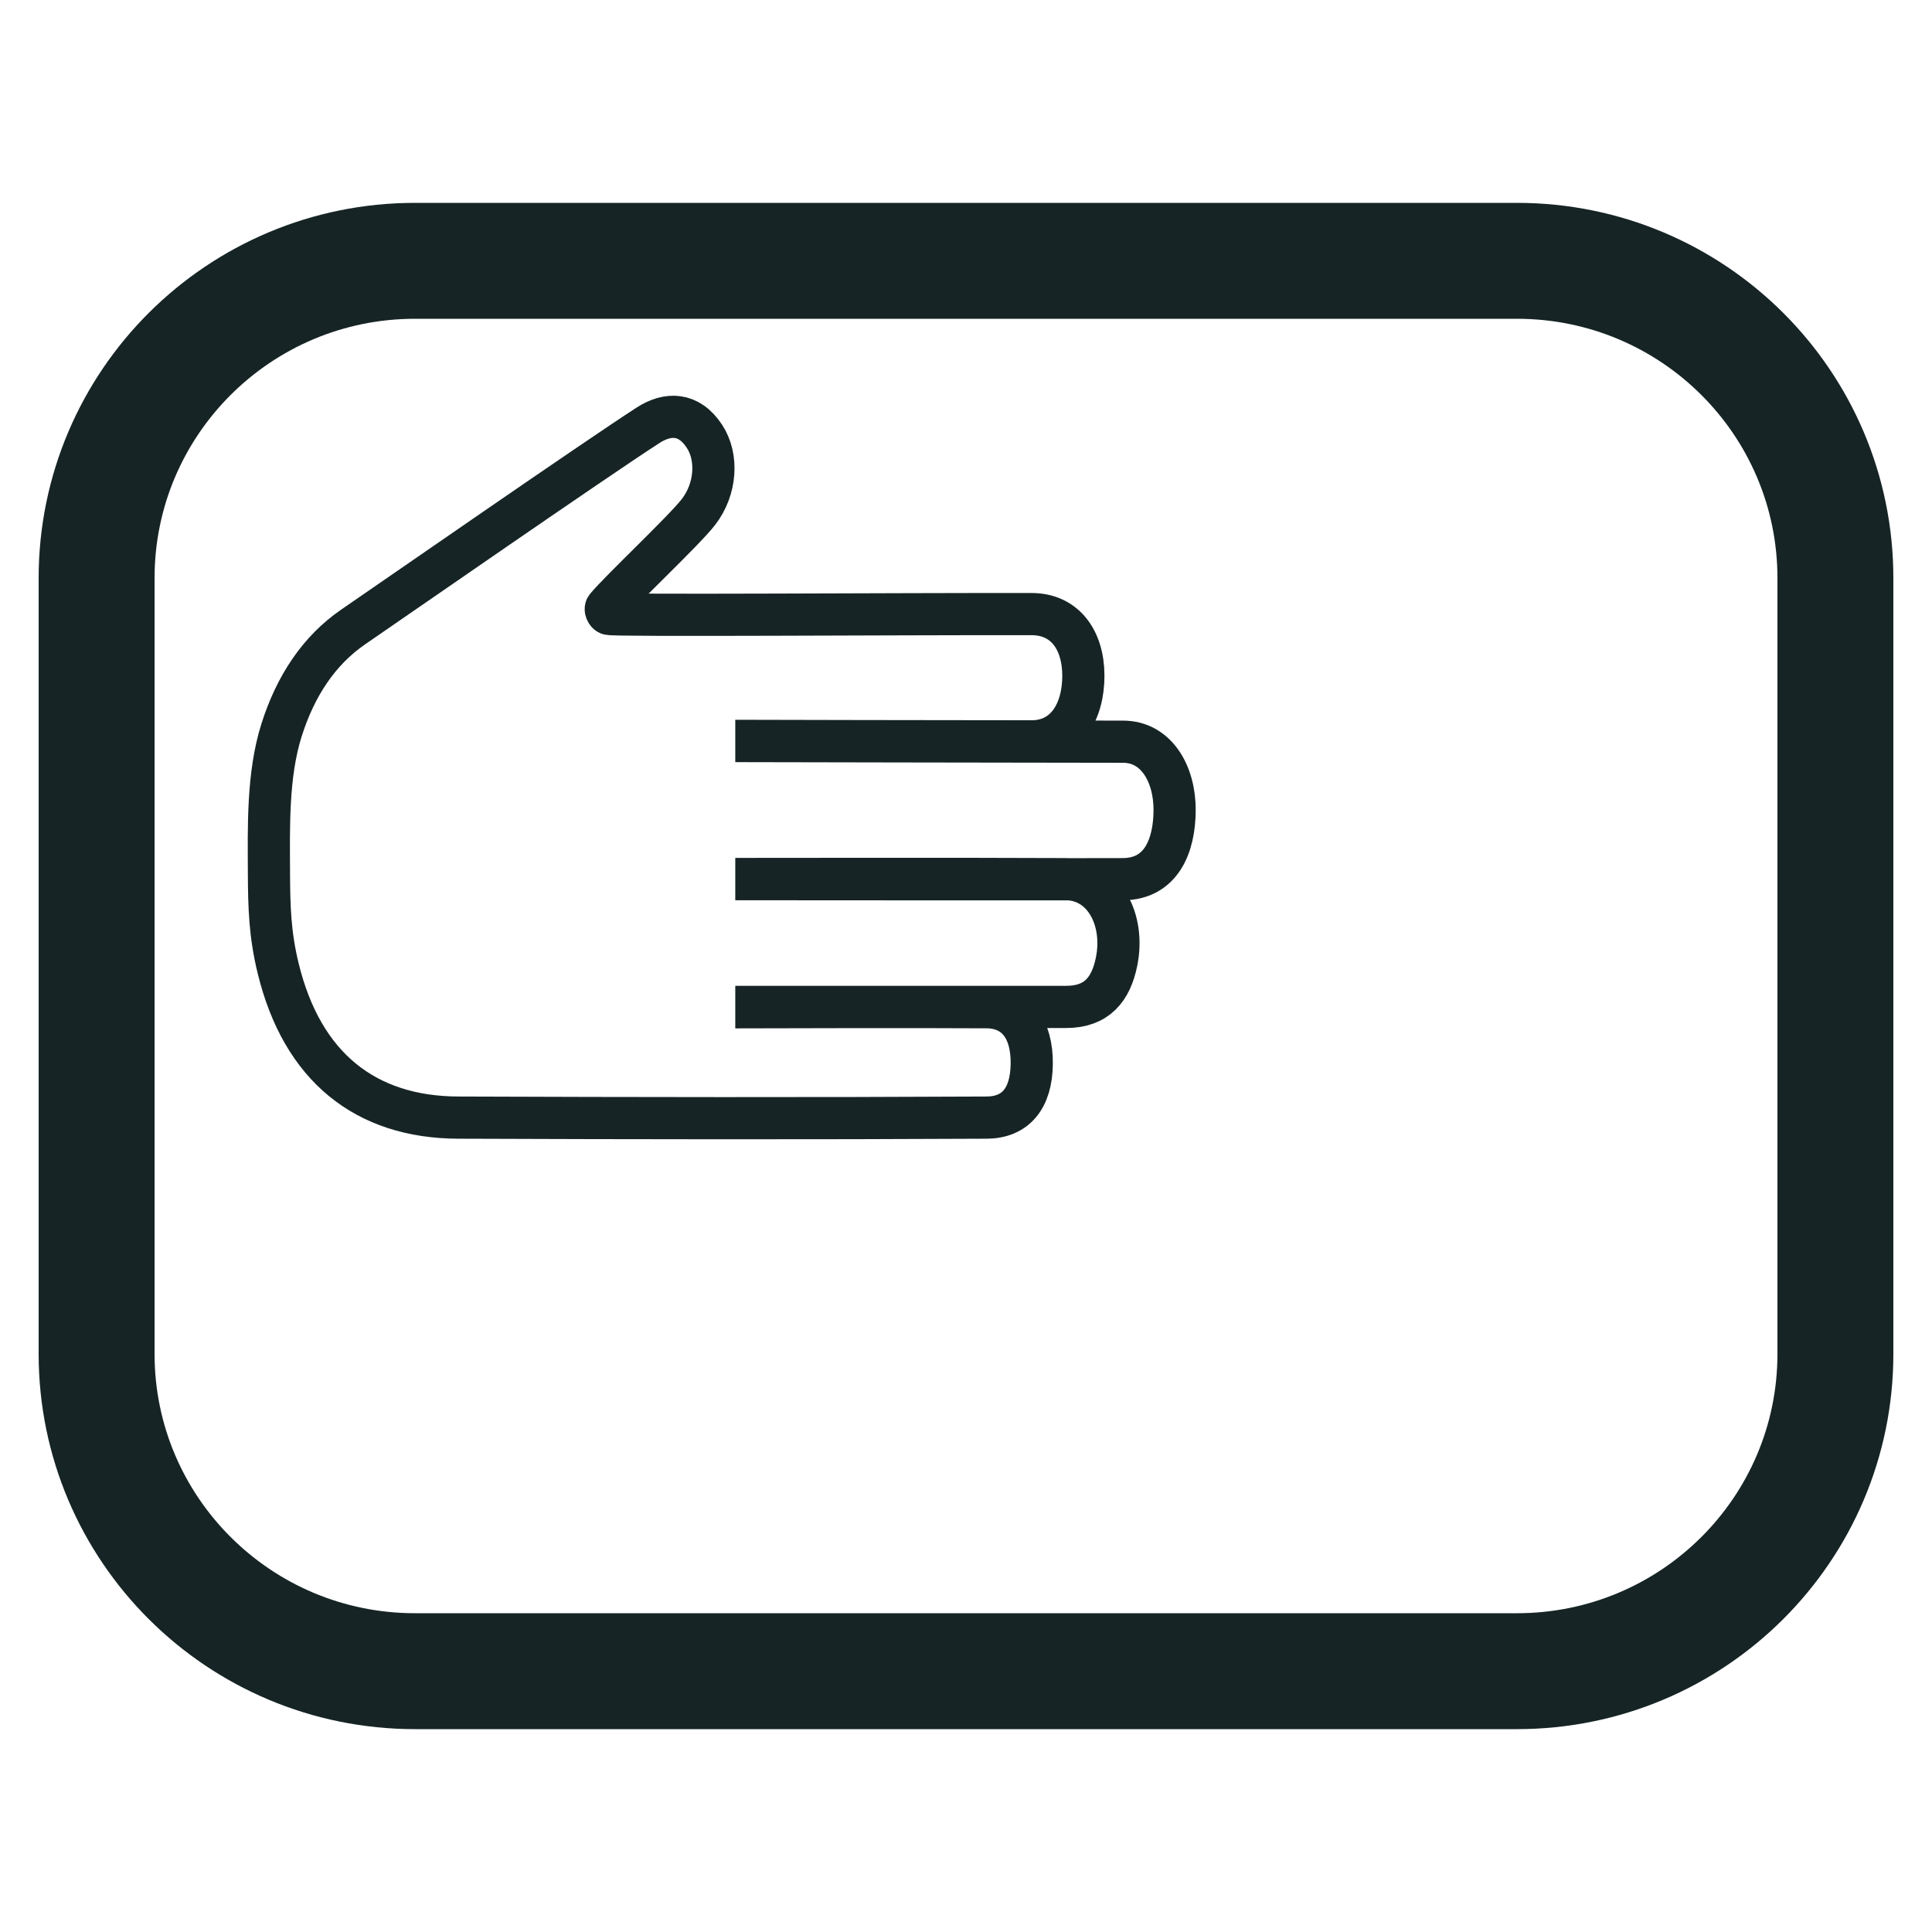
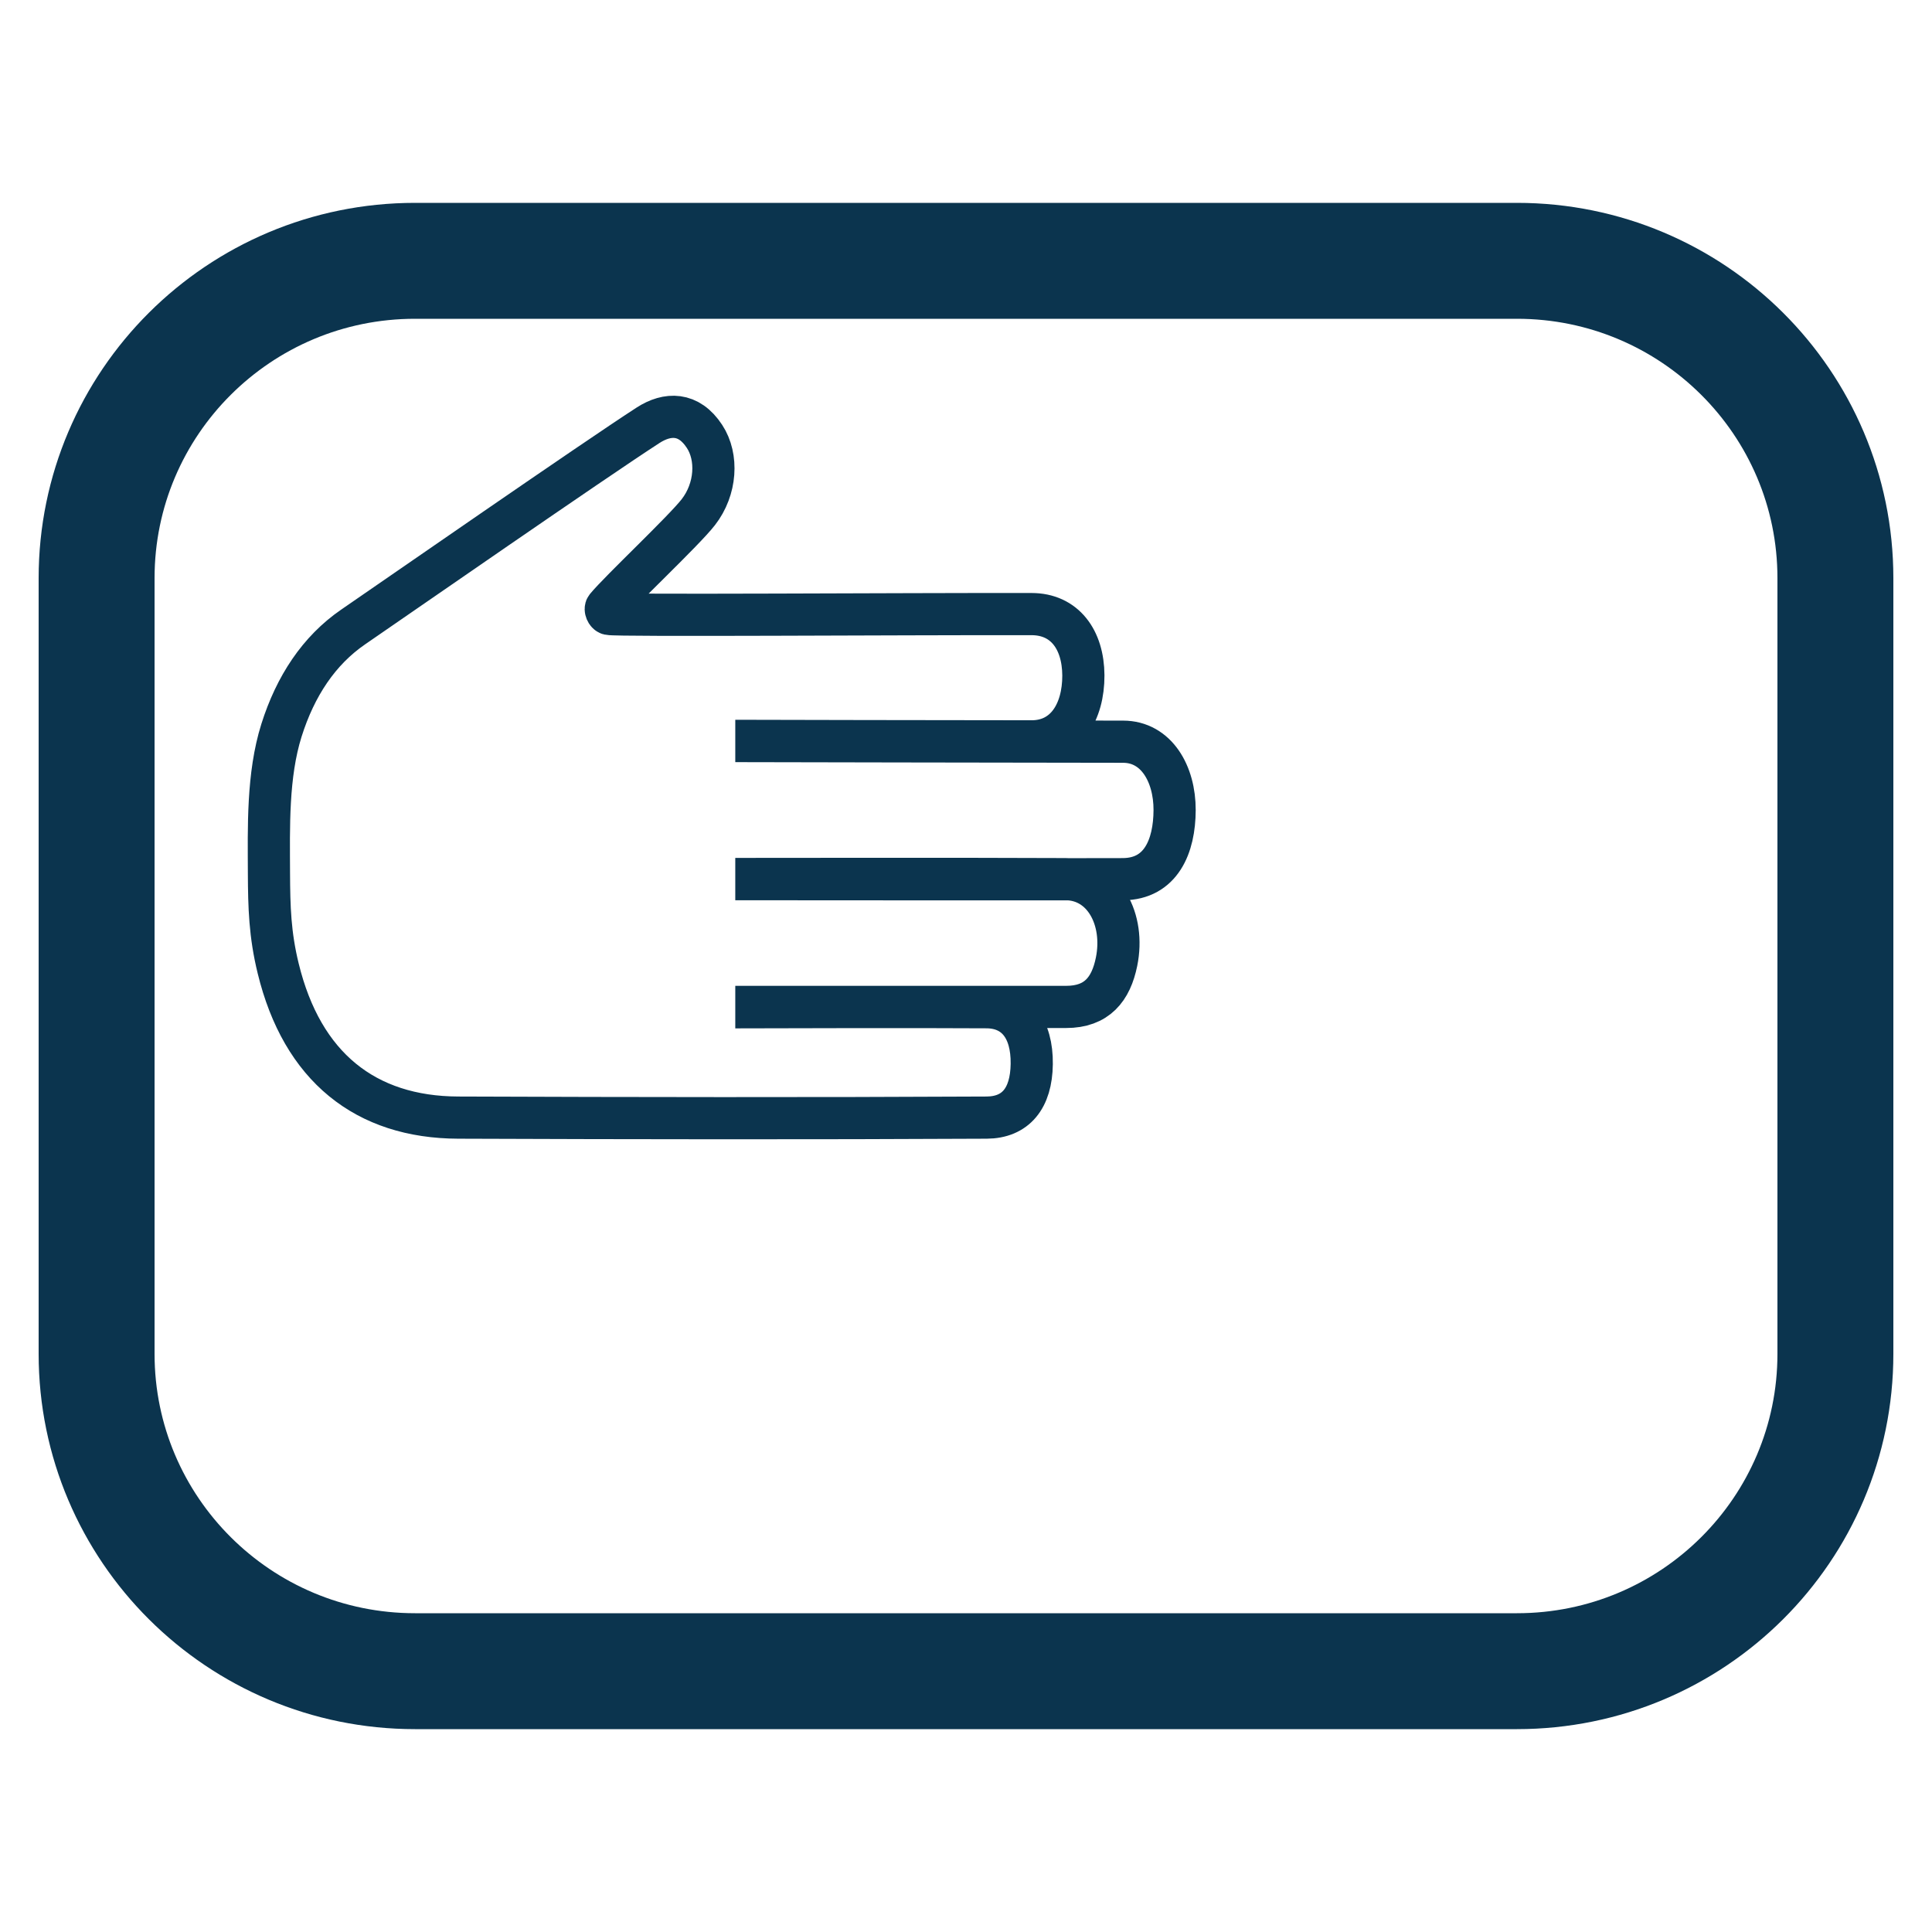
<svg xmlns="http://www.w3.org/2000/svg" aria-hidden="true" focusable="false" width="32px" height="32px" style="-ms-transform: rotate(360deg); -webkit-transform: rotate(360deg); transform: rotate(360deg);" preserveAspectRatio="xMidYMid meet" viewBox="0 0 2000 2000">
  <g transform="translate(0 947.638)">
-     <rect width="1800" height="1460" x="100" y="-677.638" rx="329.651" ry="328.5" fill="transparent" stroke="#162425" stroke-width="120" stroke-linecap="round" />
-     <path d="M782.99 94.728h320.662c31.894 0 46.426-18.387 52.19-46.737c8.96-43.893-13.184-85.435-52.814-85.533c-97.378-.489-320.04-.196-320.04-.196v.223s340.368.268 379.564 0c39.195-.27 53.287-33.884 53.405-71.521c.12-37.54-18.907-70.744-53.287-70.793c-117.153-.098-379.68-.635-379.68-.635v-.194s199.412.465 285.185.465c35.051-.098 53.445-30.314 53.327-68.293c-.237-37.197-19.42-63.45-53.722-63.45c-137.086-.244-428.878 1.895-437.468-.146c-2.274-.54-4.22-4.971-2.723-6.794c14.054-17.122 80.562-79.478 95.325-98.59c18.512-23.803 20.486-56.943 6.394-78.401c-16.341-24.977-38.406-24.44-58.418-11.536c-57.669 37.344-260.516 178.067-305.237 208.763c-35.525 24.39-59.84 61.245-74.287 107.045c-14.604 46.435-13.105 100.51-12.947 147.875c.158 35.095.949 63.478 9.554 98.573c24.827 102.01 90.39 154.164 186.464 154.457c182.282.684 364.643.929 546.964 0c29.801-.195 46.221-19.702 46.655-55.482c.474-36.854-16.696-58.591-46.695-58.787c-70.181-.489-238.37 0-238.37 0z" fill="none" stroke="#162425" stroke-width="43.664" stroke-linecap="round" />
+     <rect width="1800" height="1460" x="100" y="-677.638" rx="329.651" ry="328.5" fill="transparent" stroke="#0B344E" stroke-width="120" stroke-linecap="round" />
+     <path d="M782.99 94.728h320.662c31.894 0 46.426-18.387 52.19-46.737c8.96-43.893-13.184-85.435-52.814-85.533c-97.378-.489-320.04-.196-320.04-.196v.223s340.368.268 379.564 0c39.195-.27 53.287-33.884 53.405-71.521c.12-37.54-18.907-70.744-53.287-70.793c-117.153-.098-379.68-.635-379.68-.635v-.194s199.412.465 285.185.465c35.051-.098 53.445-30.314 53.327-68.293c-.237-37.197-19.42-63.45-53.722-63.45c-137.086-.244-428.878 1.895-437.468-.146c-2.274-.54-4.22-4.971-2.723-6.794c14.054-17.122 80.562-79.478 95.325-98.59c18.512-23.803 20.486-56.943 6.394-78.401c-16.341-24.977-38.406-24.44-58.418-11.536c-57.669 37.344-260.516 178.067-305.237 208.763c-35.525 24.39-59.84 61.245-74.287 107.045c-14.604 46.435-13.105 100.51-12.947 147.875c.158 35.095.949 63.478 9.554 98.573c24.827 102.01 90.39 154.164 186.464 154.457c182.282.684 364.643.929 546.964 0c29.801-.195 46.221-19.702 46.655-55.482c.474-36.854-16.696-58.591-46.695-58.787c-70.181-.489-238.37 0-238.37 0z" fill="none" stroke="#0B344E" stroke-width="43.664" stroke-linecap="round" />
  </g>
  <rect x="0" y="0" width="2000" height="2000" fill="rgba(0, 0, 0, 0)" />
</svg>
